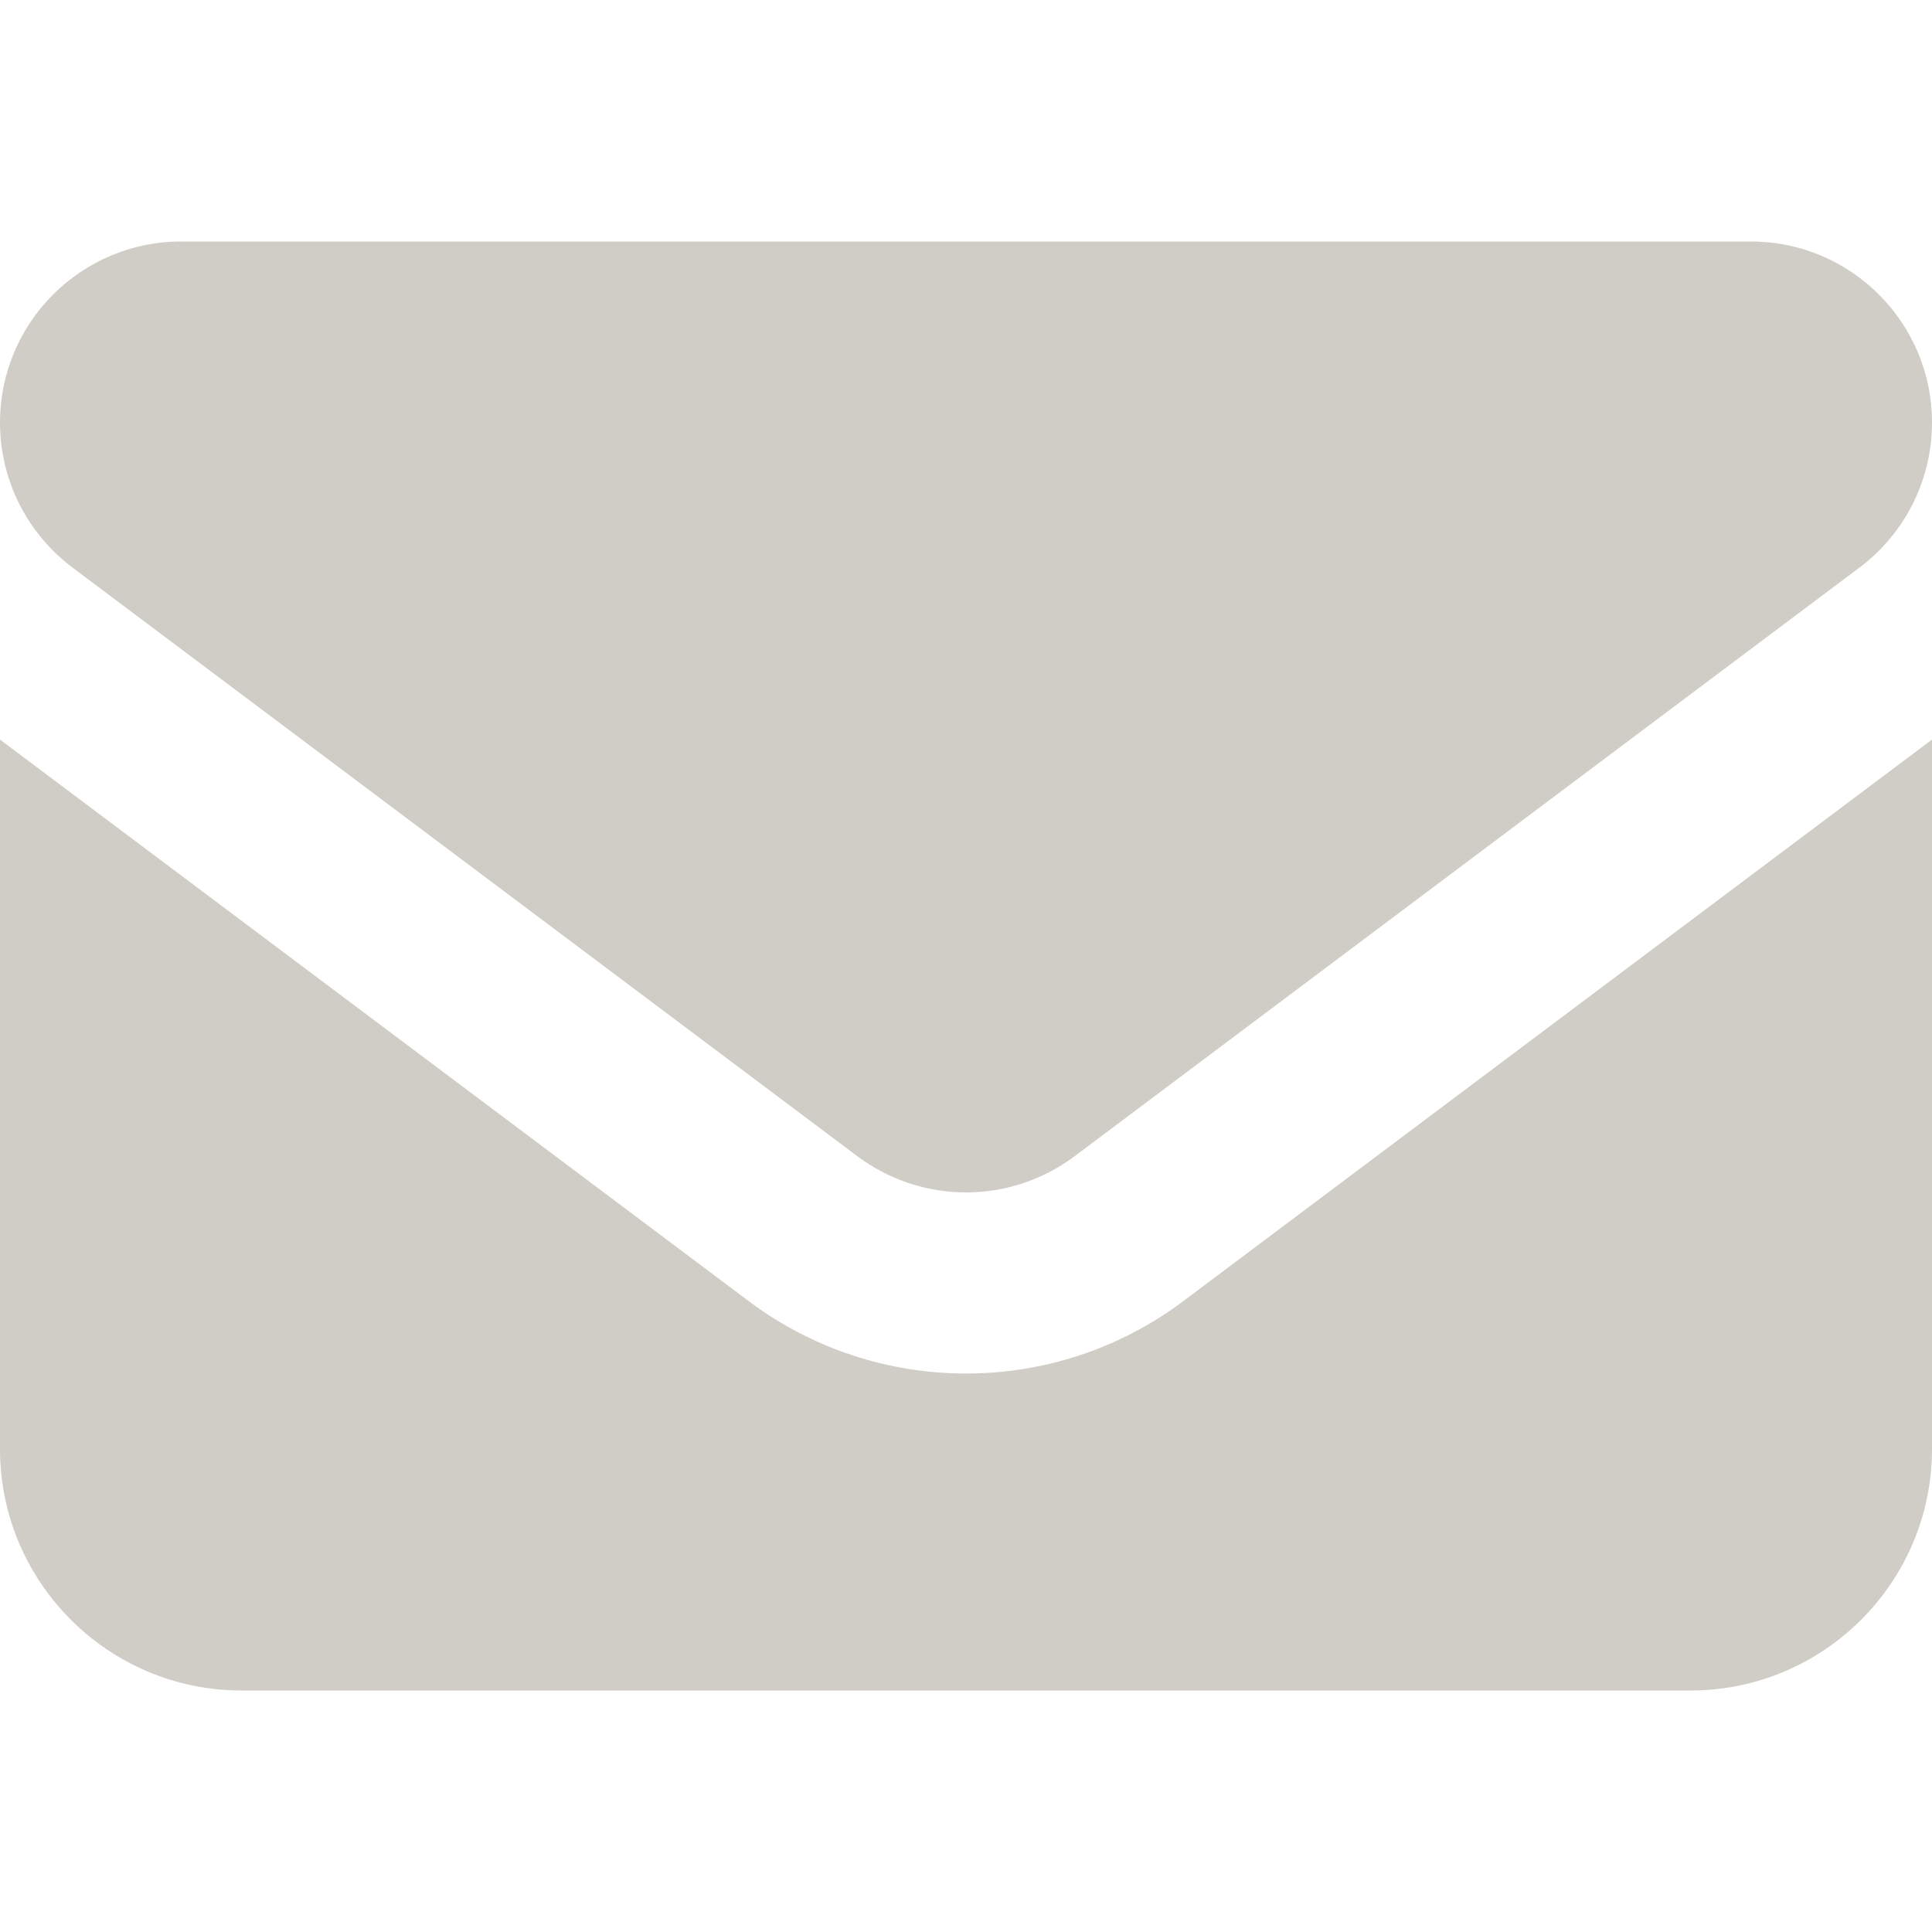
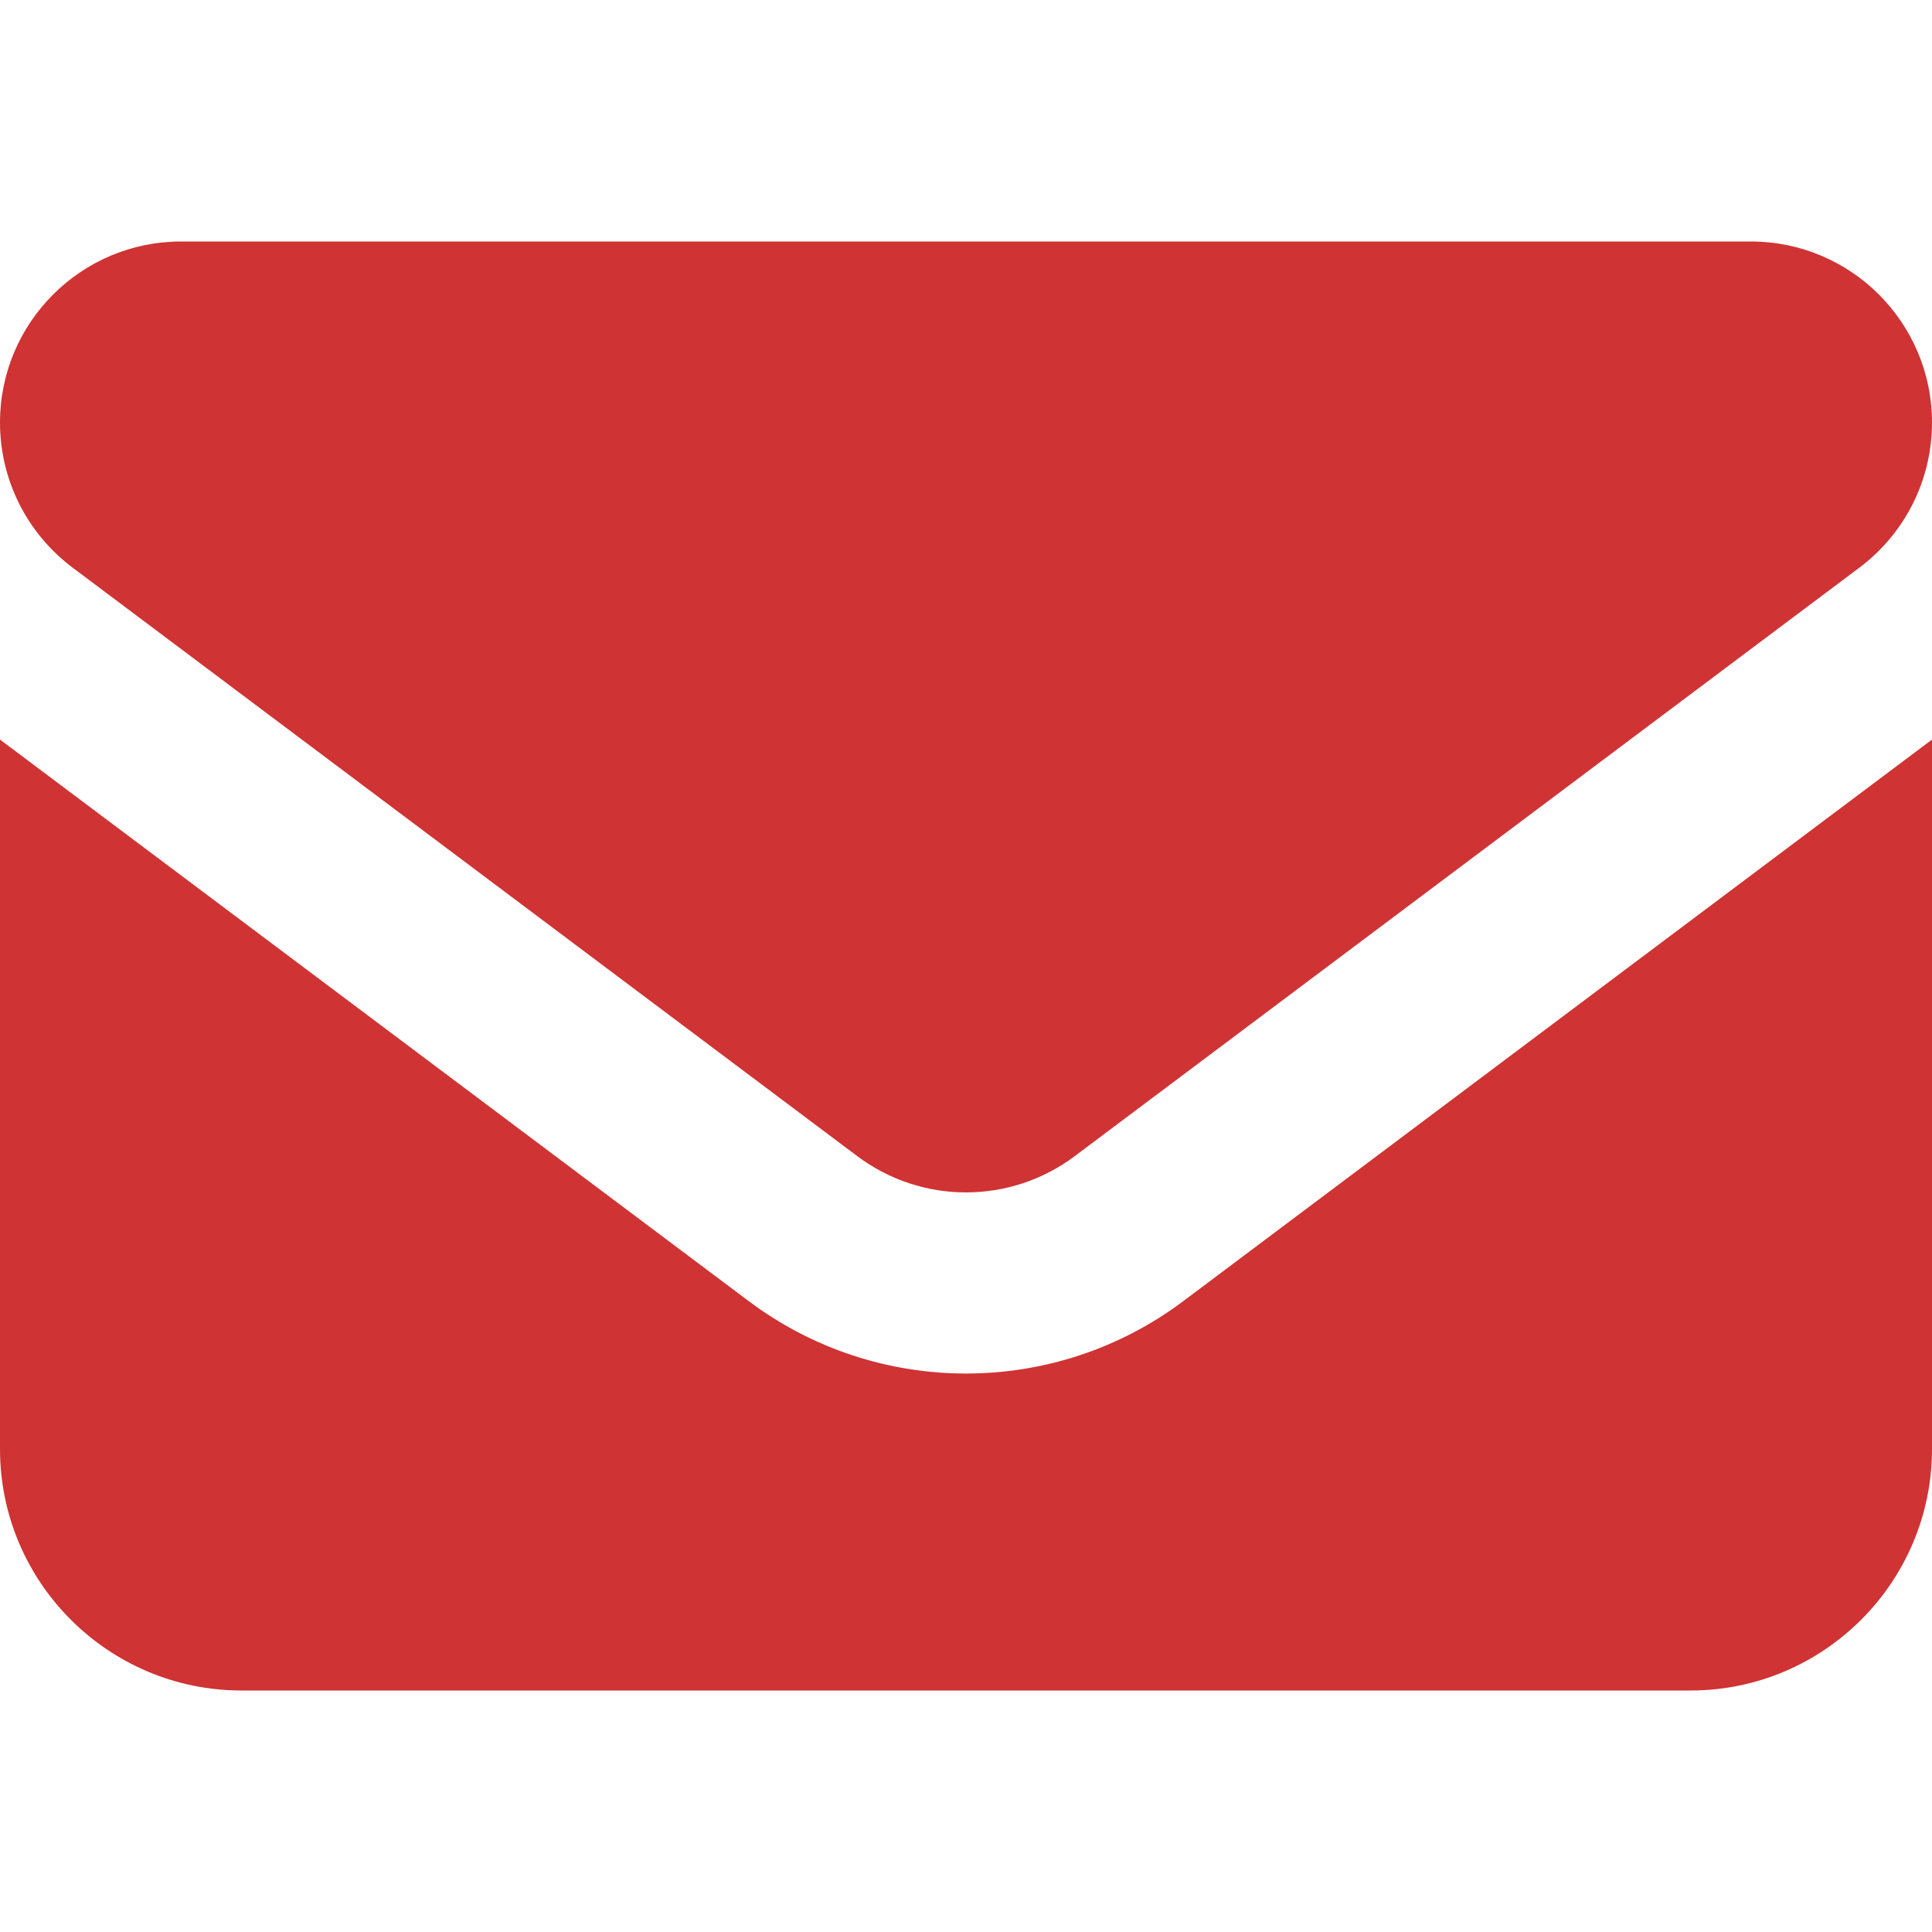
<svg xmlns="http://www.w3.org/2000/svg" height="14" width="14" viewBox="0 0 512 512">
-   <path fill="#cfcdc6" d="M48 64c-26.5 0-48 21.5-48 48 0 15.1 7.1 29.3 19.2 38.4l208 156c17.1 12.8 40.5 12.8 57.6 0l208-156c12.1-9.1 19.2-23.3 19.2-38.4 0-26.5-21.5-48-48-48L48 64zM0 196L0 384c0 35.3 28.7 64 64 64l384 0c35.3 0 64-28.7 64-64l0-188-198.4 148.8c-34.1 25.6-81.1 25.6-115.2 0L0 196z" />
+   <path fill="#cf3333" d="M48 64c-26.5 0-48 21.5-48 48 0 15.1 7.1 29.3 19.2 38.4l208 156c17.1 12.8 40.5 12.8 57.6 0l208-156c12.1-9.1 19.2-23.3 19.2-38.4 0-26.5-21.5-48-48-48L48 64zM0 196L0 384c0 35.3 28.7 64 64 64l384 0c35.3 0 64-28.7 64-64l0-188-198.4 148.8c-34.1 25.6-81.1 25.6-115.2 0L0 196z" />
</svg>
